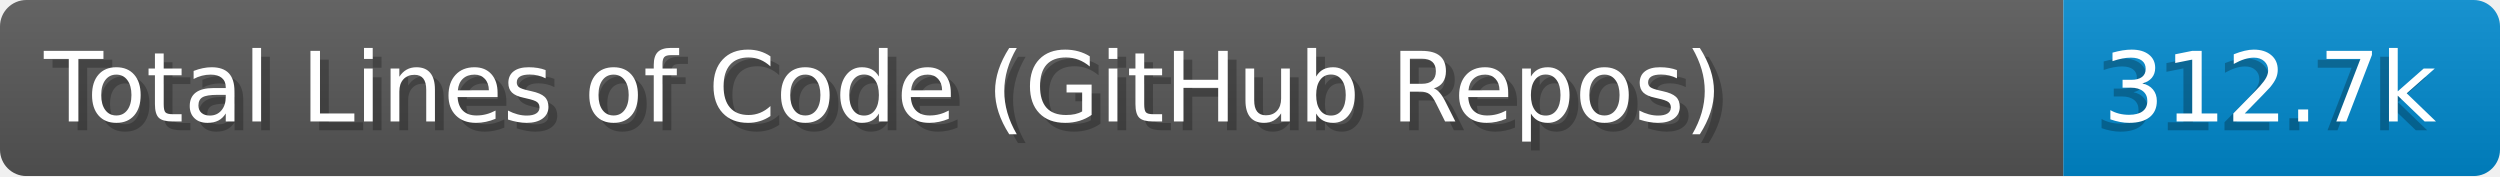
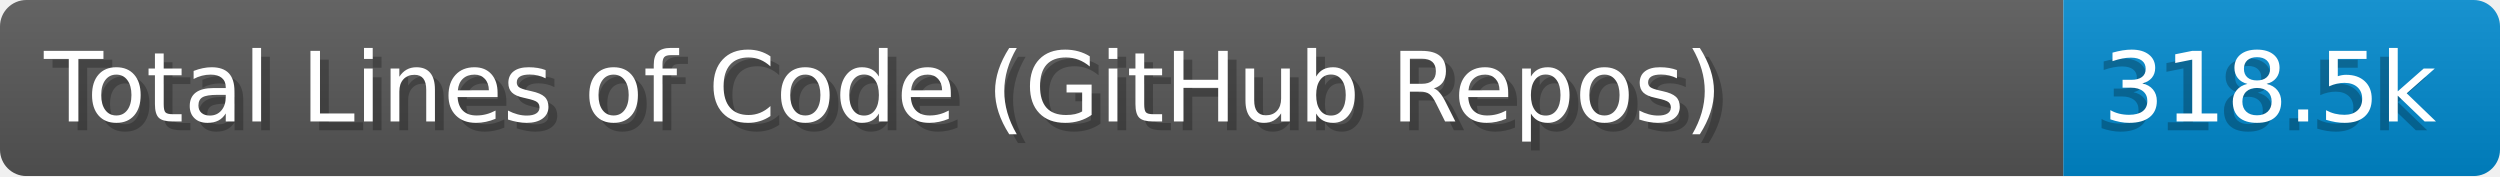
- <svg xmlns="http://www.w3.org/2000/svg" width="284.0" height="20" viewBox="0 0 2840.0 200" role="img" aria-label="Total Lines of Code (GitHub Repos): 312.7k">
+ <svg xmlns="http://www.w3.org/2000/svg" width="284.0" height="20" viewBox="0 0 2840.0 200" role="img" aria-label="Total Lines of Code (GitHub Repos): 318.5k">
  <linearGradient id="a" x2="0" y2="100%">
    <stop offset="0" stop-opacity=".1" stop-color="#EEE" />
    <stop offset="1" stop-opacity=".1" />
  </linearGradient>
  <mask id="m">
    <rect width="2840.0" height="200" rx="30" fill="#FFF" />
  </mask>
  <g mask="url(#m)">
    <rect width="2344.0" height="200" fill="#555" />
    <rect width="496.0" height="200" fill="#08C" x="2344.0" />
    <rect width="2840.0" height="200" fill="url(#a)" />
  </g>
  <g aria-hidden="true" fill="#fff" text-anchor="start" font-family="Verdana,DejaVu Sans,sans-serif" font-size="110">
    <text x="60" y="148" textLength="2244.0" fill="#000" opacity="0.25">Total Lines of Code (GitHub Repos)</text>
    <text x="50" y="138" textLength="2244.0">Total Lines of Code (GitHub Repos)</text>
-     <text x="2379.0" y="148" textLength="396.0" fill="#000" opacity="0.25">312.7k</text>
-     <text x="2389.0" y="138" textLength="396.0">312.7k</text>
+     <text x="2379.0" y="148" textLength="396.0" fill="#000" opacity="0.25">318.5k</text>
+     <text x="2389.0" y="138" textLength="396.0">318.5k</text>
  </g>
</svg>
